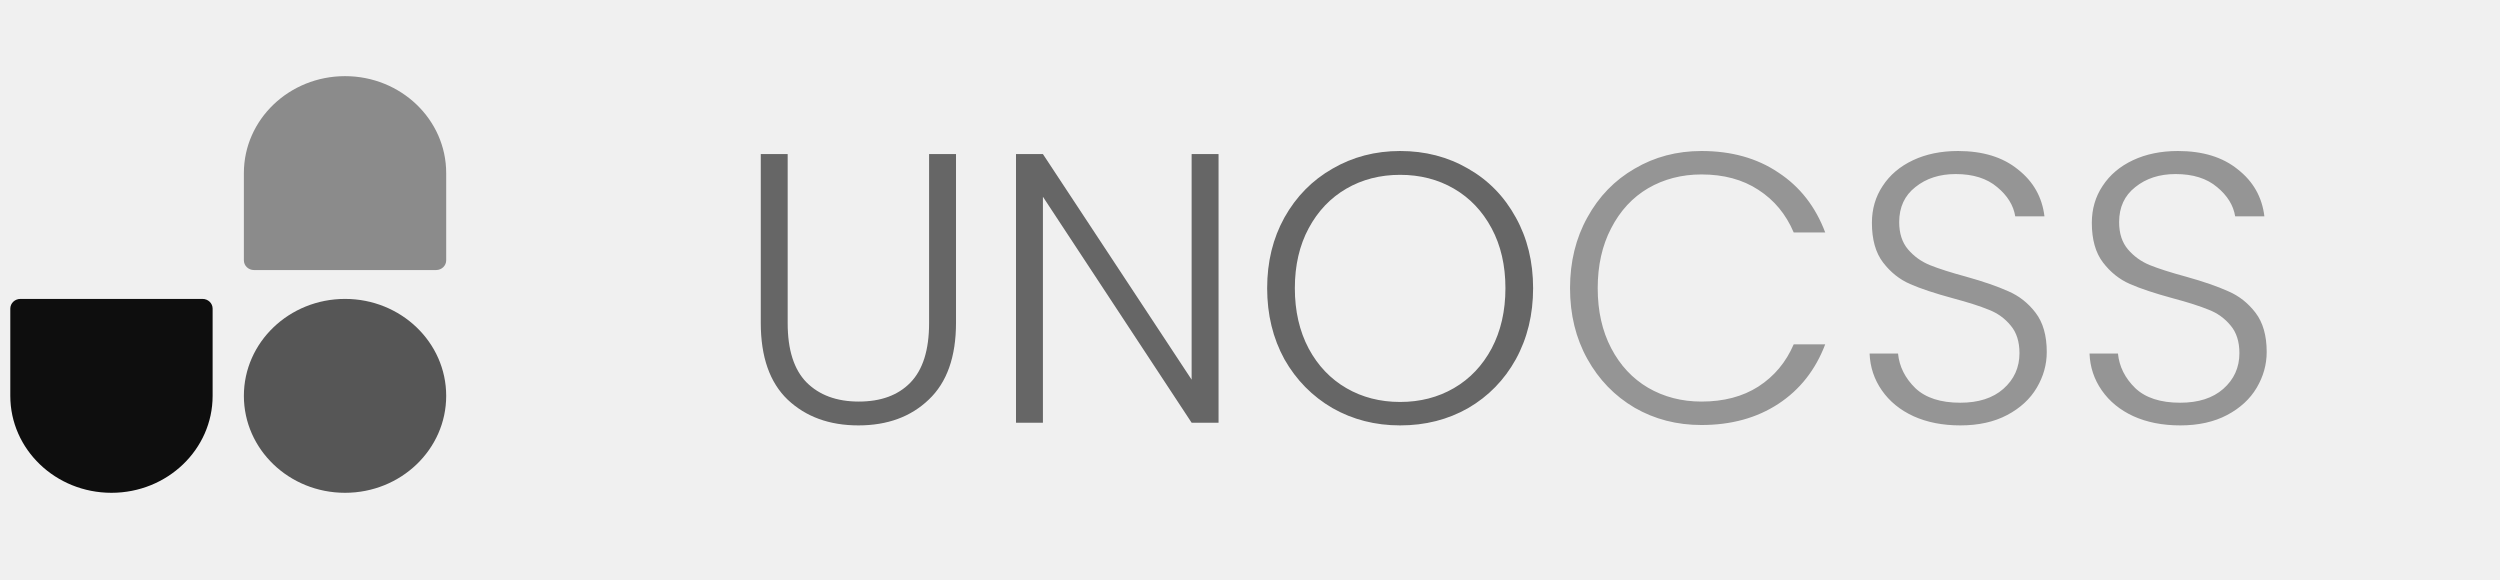
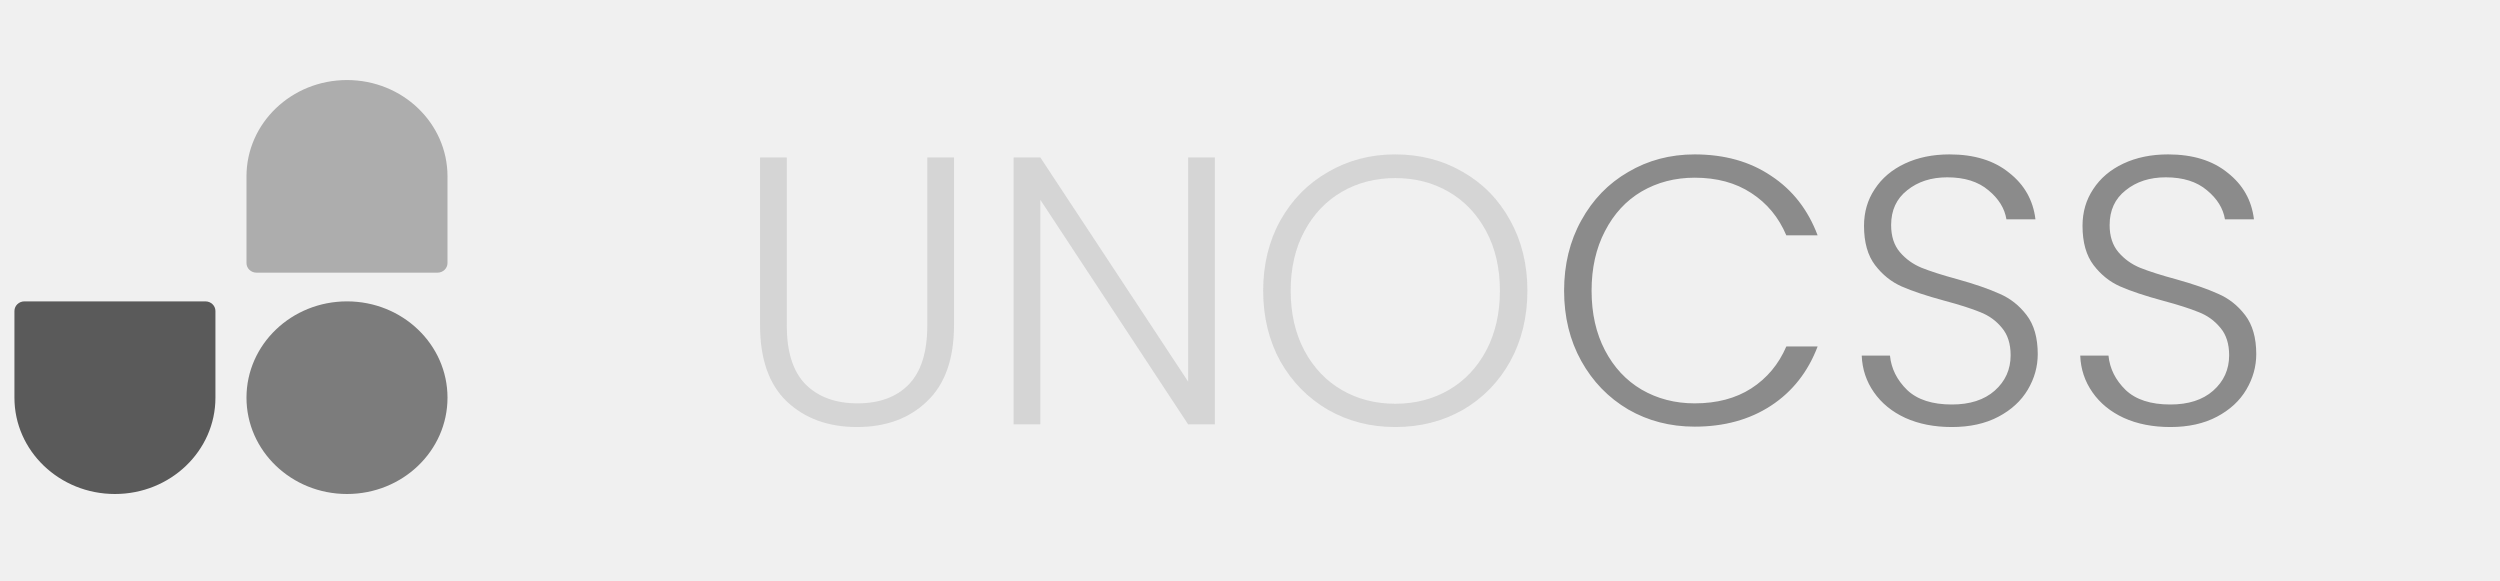
- <svg xmlns="http://www.w3.org/2000/svg" width="207" height="48" viewBox="0 0 207 48" fill="none">
-   <path d="M20.193 32.777C20.193 28.344 23.943 24.75 28.569 24.75C33.195 24.75 36.945 28.344 36.945 32.777C36.945 37.21 33.195 40.804 28.569 40.804C23.943 40.804 20.193 37.21 20.193 32.777Z" fill="#565656" />
-   <path d="M20.193 14.332C20.193 9.899 23.943 6.305 28.569 6.305C33.195 6.305 36.945 9.899 36.945 14.332V21.557C36.945 22 36.57 22.36 36.107 22.36H21.03C20.568 22.36 20.193 22 20.193 21.557V14.332Z" fill="#8B8B8B" />
-   <path d="M17.605 32.777C17.605 37.21 13.855 40.804 9.229 40.804C4.603 40.804 0.853 37.21 0.853 32.777V25.552C0.853 25.109 1.228 24.75 1.691 24.75H16.768C17.23 24.75 17.605 25.109 17.605 25.552V32.777Z" fill="#0E0E0E" />
-   <g opacity="0.9">
-     <path d="M65.219 12.757V26.758C65.219 28.965 65.739 30.598 66.779 31.659C67.839 32.719 69.282 33.25 71.106 33.25C72.931 33.25 74.352 32.73 75.37 31.691C76.41 30.63 76.929 28.986 76.929 26.758V12.757H79.157V26.727C79.157 29.548 78.404 31.669 76.898 33.091C75.413 34.512 73.472 35.223 71.074 35.223C68.677 35.223 66.726 34.512 65.219 33.091C63.734 31.669 62.992 29.548 62.992 26.727V12.757H65.219ZM100.895 35H98.667L86.353 16.289V35H84.125V12.757H86.353L98.667 31.436V12.757H100.895V35ZM115.931 35.223C113.874 35.223 112.007 34.745 110.331 33.791C108.655 32.815 107.329 31.468 106.353 29.75C105.399 28.01 104.921 26.048 104.921 23.863C104.921 21.678 105.399 19.726 106.353 18.008C107.329 16.268 108.655 14.921 110.331 13.966C112.007 12.991 113.874 12.503 115.931 12.503C118.01 12.503 119.888 12.991 121.564 13.966C123.24 14.921 124.555 16.268 125.509 18.008C126.464 19.726 126.941 21.678 126.941 23.863C126.941 26.048 126.464 28.01 125.509 29.75C124.555 31.468 123.24 32.815 121.564 33.791C119.888 34.745 118.01 35.223 115.931 35.223ZM115.931 33.282C117.586 33.282 119.071 32.9 120.386 32.136C121.702 31.372 122.741 30.28 123.505 28.859C124.268 27.416 124.65 25.751 124.65 23.863C124.65 21.975 124.268 20.32 123.505 18.899C122.741 17.477 121.702 16.385 120.386 15.621C119.071 14.857 117.586 14.476 115.931 14.476C114.277 14.476 112.792 14.857 111.477 15.621C110.161 16.385 109.122 17.477 108.358 18.899C107.594 20.32 107.213 21.975 107.213 23.863C107.213 25.751 107.594 27.416 108.358 28.859C109.122 30.28 110.161 31.372 111.477 32.136C112.792 32.9 114.277 33.282 115.931 33.282Z" fill="#565656" />
-     <path d="M129.999 23.863C129.999 21.678 130.476 19.726 131.431 18.008C132.385 16.268 133.69 14.921 135.345 13.966C136.999 12.991 138.845 12.503 140.882 12.503C143.364 12.503 145.485 13.097 147.246 14.285C149.028 15.451 150.322 17.106 151.128 19.249H148.519C147.882 17.743 146.906 16.565 145.591 15.717C144.297 14.868 142.727 14.444 140.882 14.444C139.248 14.444 137.774 14.826 136.459 15.589C135.164 16.353 134.146 17.456 133.404 18.899C132.661 20.32 132.29 21.975 132.29 23.863C132.29 25.751 132.661 27.405 133.404 28.827C134.146 30.248 135.164 31.341 136.459 32.104C137.774 32.868 139.248 33.25 140.882 33.25C142.727 33.25 144.297 32.836 145.591 32.009C146.906 31.16 147.882 29.994 148.519 28.509H151.128C150.322 30.63 149.028 32.274 147.246 33.441C145.464 34.608 143.342 35.191 140.882 35.191C138.845 35.191 136.999 34.714 135.345 33.759C133.69 32.783 132.385 31.436 131.431 29.718C130.476 27.999 129.999 26.048 129.999 23.863ZM162.312 35.223C160.849 35.223 159.555 34.968 158.43 34.459C157.327 33.95 156.457 33.239 155.821 32.327C155.185 31.415 154.845 30.397 154.803 29.272H157.157C157.263 30.354 157.741 31.309 158.589 32.136C159.438 32.942 160.679 33.345 162.312 33.345C163.819 33.345 165.007 32.964 165.876 32.2C166.767 31.415 167.213 30.428 167.213 29.24C167.213 28.286 166.969 27.522 166.481 26.949C165.993 26.355 165.388 25.921 164.667 25.645C163.946 25.348 162.949 25.029 161.676 24.69C160.191 24.287 159.014 23.895 158.144 23.513C157.274 23.131 156.532 22.537 155.916 21.731C155.301 20.925 154.994 19.832 154.994 18.453C154.994 17.308 155.291 16.289 155.885 15.398C156.479 14.486 157.317 13.776 158.398 13.266C159.48 12.757 160.721 12.503 162.121 12.503C164.179 12.503 165.834 13.012 167.085 14.03C168.358 15.027 169.09 16.321 169.281 17.912H166.863C166.714 17 166.216 16.194 165.367 15.494C164.519 14.773 163.373 14.412 161.931 14.412C160.594 14.412 159.48 14.773 158.589 15.494C157.698 16.194 157.253 17.159 157.253 18.39C157.253 19.323 157.497 20.076 157.985 20.649C158.473 21.222 159.077 21.657 159.799 21.953C160.541 22.25 161.538 22.569 162.79 22.908C164.232 23.311 165.399 23.714 166.29 24.117C167.181 24.499 167.934 25.093 168.549 25.899C169.164 26.705 169.472 27.787 169.472 29.145C169.472 30.184 169.196 31.171 168.645 32.104C168.093 33.038 167.276 33.791 166.194 34.364C165.113 34.936 163.819 35.223 162.312 35.223ZM180.522 35.223C179.059 35.223 177.764 34.968 176.64 34.459C175.537 33.95 174.667 33.239 174.031 32.327C173.394 31.415 173.055 30.397 173.013 29.272H175.367C175.473 30.354 175.951 31.309 176.799 32.136C177.648 32.942 178.889 33.345 180.522 33.345C182.028 33.345 183.216 32.964 184.086 32.2C184.977 31.415 185.423 30.428 185.423 29.24C185.423 28.286 185.179 27.522 184.691 26.949C184.203 26.355 183.598 25.921 182.877 25.645C182.156 25.348 181.159 25.029 179.886 24.69C178.401 24.287 177.224 23.895 176.354 23.513C175.484 23.131 174.741 22.537 174.126 21.731C173.511 20.925 173.203 19.832 173.203 18.453C173.203 17.308 173.5 16.289 174.094 15.398C174.688 14.486 175.526 13.776 176.608 13.266C177.69 12.757 178.931 12.503 180.331 12.503C182.389 12.503 184.044 13.012 185.295 14.03C186.568 15.027 187.3 16.321 187.491 17.912H185.073C184.924 17 184.426 16.194 183.577 15.494C182.729 14.773 181.583 14.412 180.14 14.412C178.804 14.412 177.69 14.773 176.799 15.494C175.908 16.194 175.463 17.159 175.463 18.39C175.463 19.323 175.707 20.076 176.195 20.649C176.683 21.222 177.287 21.657 178.008 21.953C178.751 22.25 179.748 22.569 181 22.908C182.442 23.311 183.609 23.714 184.5 24.117C185.391 24.499 186.144 25.093 186.759 25.899C187.374 26.705 187.682 27.787 187.682 29.145C187.682 30.184 187.406 31.171 186.855 32.104C186.303 33.038 185.486 33.791 184.404 34.364C183.322 34.936 182.028 35.223 180.522 35.223Z" fill="#8B8B8B" />
+ <svg xmlns="http://www.w3.org/2000/svg" viewBox="0 0 155 36" fill="none">
+   <g clip-path="url(#clip0_232_105)">
+     <g clip-path="url(#clip1_232_105)">
+       <g clip-path="url(#clip2_232_105)">
+         <path d="M15.282 24.656C15.282 21.358 18.072 18.685 21.514 18.685C24.955 18.685 27.745 21.358 27.745 24.656C27.745 27.955 24.955 30.628 21.514 30.628C18.072 30.628 15.282 27.955 15.282 24.656Z" fill="#7C7C7C" />
+         <path d="M15.282 10.935C15.282 7.636 18.072 4.963 21.514 4.963C24.955 4.963 27.745 7.636 27.745 10.935V16.309C27.745 16.639 27.466 16.906 27.122 16.906H15.905C15.561 16.906 15.282 16.639 15.282 16.309V10.935Z" fill="#ADADAD" />
+         <path d="M13.357 24.656C13.357 27.955 10.568 30.628 7.126 30.628C3.684 30.628 0.895 27.955 0.895 24.656V19.282C0.895 18.952 1.174 18.685 1.518 18.685H12.734C13.078 18.685 13.357 18.952 13.357 19.282V24.656Z" fill="#5A5A5A" />
+         <g opacity="0.9">
+           <path d="M48.78 9.763V20.179C48.78 21.82 49.167 23.036 49.94 23.825C50.729 24.614 51.803 25.008 53.16 25.008C54.517 25.008 55.574 24.622 56.332 23.848C57.105 23.059 57.492 21.836 57.492 20.179V9.763H59.149V20.155C59.149 22.254 58.589 23.833 57.468 24.89C56.364 25.947 54.919 26.476 53.136 26.476C51.353 26.476 49.901 25.947 48.78 24.89C47.675 23.833 47.123 22.254 47.123 20.155V9.763H48.78ZM75.322 26.31H73.664L64.502 12.39V26.31H62.845V9.763H64.502L73.664 23.659V9.763H75.322V26.31ZM86.508 26.476C84.977 26.476 83.588 26.121 82.341 25.411C81.095 24.685 80.108 23.683 79.382 22.404C78.672 21.11 78.317 19.65 78.317 18.025C78.317 16.399 78.672 14.947 79.382 13.669C80.108 12.375 81.095 11.373 82.341 10.662C83.588 9.936 84.977 9.573 86.508 9.573C88.054 9.573 89.451 9.936 90.698 10.662C91.945 11.373 92.924 12.375 93.633 13.669C94.344 14.947 94.699 16.399 94.699 18.025C94.699 19.65 94.344 21.11 93.633 22.404C92.924 23.683 91.945 24.685 90.698 25.411C89.451 26.121 88.054 26.476 86.508 26.476ZM86.508 25.032C87.739 25.032 88.844 24.748 89.822 24.18C90.801 23.612 91.574 22.799 92.142 21.741C92.71 20.668 92.994 19.429 92.994 18.025C92.994 16.62 92.71 15.389 92.142 14.332C91.574 13.274 90.801 12.461 89.822 11.893C88.844 11.325 87.739 11.041 86.508 11.041C85.277 11.041 84.172 11.325 83.194 11.893C82.215 12.461 81.442 13.274 80.874 14.332C80.305 15.389 80.022 16.62 80.022 18.025C80.022 19.429 80.305 20.668 80.874 21.741C81.442 22.799 82.215 23.612 83.194 24.18C84.172 24.748 85.277 25.032 86.508 25.032Z" fill="#D2D2D2" />
+           <path d="M96.974 18.025C96.974 16.399 97.329 14.947 98.039 13.669C98.749 12.375 99.72 11.373 100.951 10.662C102.181 9.936 103.555 9.573 105.07 9.573C106.917 9.573 108.495 10.015 109.805 10.899C111.13 11.767 112.093 12.998 112.693 14.592H110.752C110.278 13.472 109.552 12.596 108.573 11.964C107.611 11.333 106.443 11.017 105.07 11.017C103.855 11.017 102.758 11.302 101.78 11.87C100.816 12.438 100.059 13.258 99.507 14.332C98.954 15.389 98.678 16.62 98.678 18.025C98.678 19.429 98.954 20.66 99.507 21.718C100.059 22.775 100.816 23.588 101.78 24.156C102.758 24.724 103.855 25.008 105.07 25.008C106.443 25.008 107.611 24.701 108.573 24.085C109.552 23.454 110.278 22.586 110.752 21.481H112.693C112.093 23.059 111.13 24.282 109.805 25.15C108.479 26.018 106.9 26.452 105.07 26.452C103.555 26.452 102.181 26.097 100.951 25.387C99.72 24.661 98.749 23.659 98.039 22.381C97.329 21.102 96.974 19.65 96.974 18.025ZM121.013 26.476C119.925 26.476 118.962 26.287 118.125 25.908C117.305 25.529 116.657 25 116.184 24.322C115.711 23.643 115.458 22.886 115.427 22.049H117.178C117.257 22.854 117.613 23.564 118.243 24.18C118.875 24.78 119.798 25.079 121.013 25.079C122.134 25.079 123.018 24.795 123.665 24.227C124.328 23.643 124.659 22.909 124.659 22.026C124.659 21.315 124.478 20.747 124.115 20.321C123.752 19.879 123.302 19.556 122.765 19.35C122.229 19.13 121.487 18.893 120.54 18.64C119.435 18.34 118.56 18.048 117.912 17.764C117.265 17.48 116.713 17.038 116.255 16.439C115.797 15.839 115.569 15.026 115.569 14C115.569 13.148 115.79 12.39 116.232 11.728C116.674 11.049 117.297 10.52 118.101 10.142C118.906 9.763 119.83 9.573 120.871 9.573C122.402 9.573 123.633 9.952 124.564 10.71C125.511 11.451 126.056 12.414 126.198 13.598H124.399C124.288 12.919 123.918 12.319 123.286 11.799C122.655 11.262 121.803 10.994 120.73 10.994C119.735 10.994 118.906 11.262 118.243 11.799C117.581 12.319 117.25 13.037 117.25 13.953C117.25 14.647 117.431 15.208 117.794 15.634C118.157 16.06 118.607 16.383 119.144 16.604C119.696 16.825 120.437 17.062 121.369 17.314C122.442 17.614 123.31 17.914 123.973 18.214C124.636 18.498 125.196 18.94 125.653 19.54C126.111 20.14 126.34 20.944 126.34 21.954C126.34 22.728 126.135 23.462 125.725 24.156C125.314 24.851 124.706 25.411 123.901 25.837C123.097 26.263 122.134 26.476 121.013 26.476ZM134.561 26.476C133.472 26.476 132.509 26.287 131.673 25.908C130.852 25.529 130.205 25 129.732 24.322C129.258 23.643 129.006 22.886 128.974 22.049H130.726C130.805 22.854 131.16 23.564 131.791 24.18C132.423 24.78 133.346 25.079 134.561 25.079C135.681 25.079 136.565 24.795 137.212 24.227C137.875 23.643 138.207 22.909 138.207 22.026C138.207 21.315 138.025 20.747 137.662 20.321C137.299 19.879 136.849 19.556 136.313 19.35C135.776 19.13 135.035 18.893 134.088 18.64C132.983 18.34 132.107 18.048 131.46 17.764C130.813 17.48 130.26 17.038 129.802 16.439C129.345 15.839 129.116 15.026 129.116 14C129.116 13.148 129.337 12.39 129.779 11.728C130.221 11.049 130.844 10.52 131.649 10.142C132.454 9.763 133.377 9.573 134.419 9.573C135.95 9.573 137.181 9.952 138.112 10.71C139.059 11.451 139.603 12.414 139.745 13.598H137.947C137.836 12.919 137.465 12.319 136.834 11.799C136.203 11.262 135.35 10.994 134.277 10.994C133.283 10.994 132.454 11.262 131.791 11.799C131.128 12.319 130.797 13.037 130.797 13.953C130.797 14.647 130.979 15.208 131.342 15.634C131.705 16.06 132.154 16.383 132.69 16.604C133.243 16.825 133.985 17.062 134.916 17.314C135.989 17.614 136.857 17.914 137.52 18.214C138.183 18.498 138.743 18.94 139.201 19.54C139.658 20.14 139.888 20.944 139.888 21.954C139.888 22.728 139.682 23.462 139.272 24.156C138.862 24.851 138.254 25.411 137.449 25.837C136.644 26.263 135.681 26.476 134.561 26.476Z" fill="#808080" />
+         </g>
+       </g>
+     </g>
  </g>
+   <defs>
+     <clipPath id="clip0_232_105">
+       <rect width="154" height="35.7" fill="white" transform="translate(0.259766 0.276855)" />
+     </clipPath>
+     <clipPath id="clip1_232_105">
+       <rect width="154" height="35.7" fill="white" transform="translate(0.259766 0.276855)" />
+     </clipPath>
+     <clipPath id="clip2_232_105">
+       <rect width="154" height="35.71" fill="white" transform="translate(0.259766 0.271729)" />
+     </clipPath>
+   </defs>
</svg>
